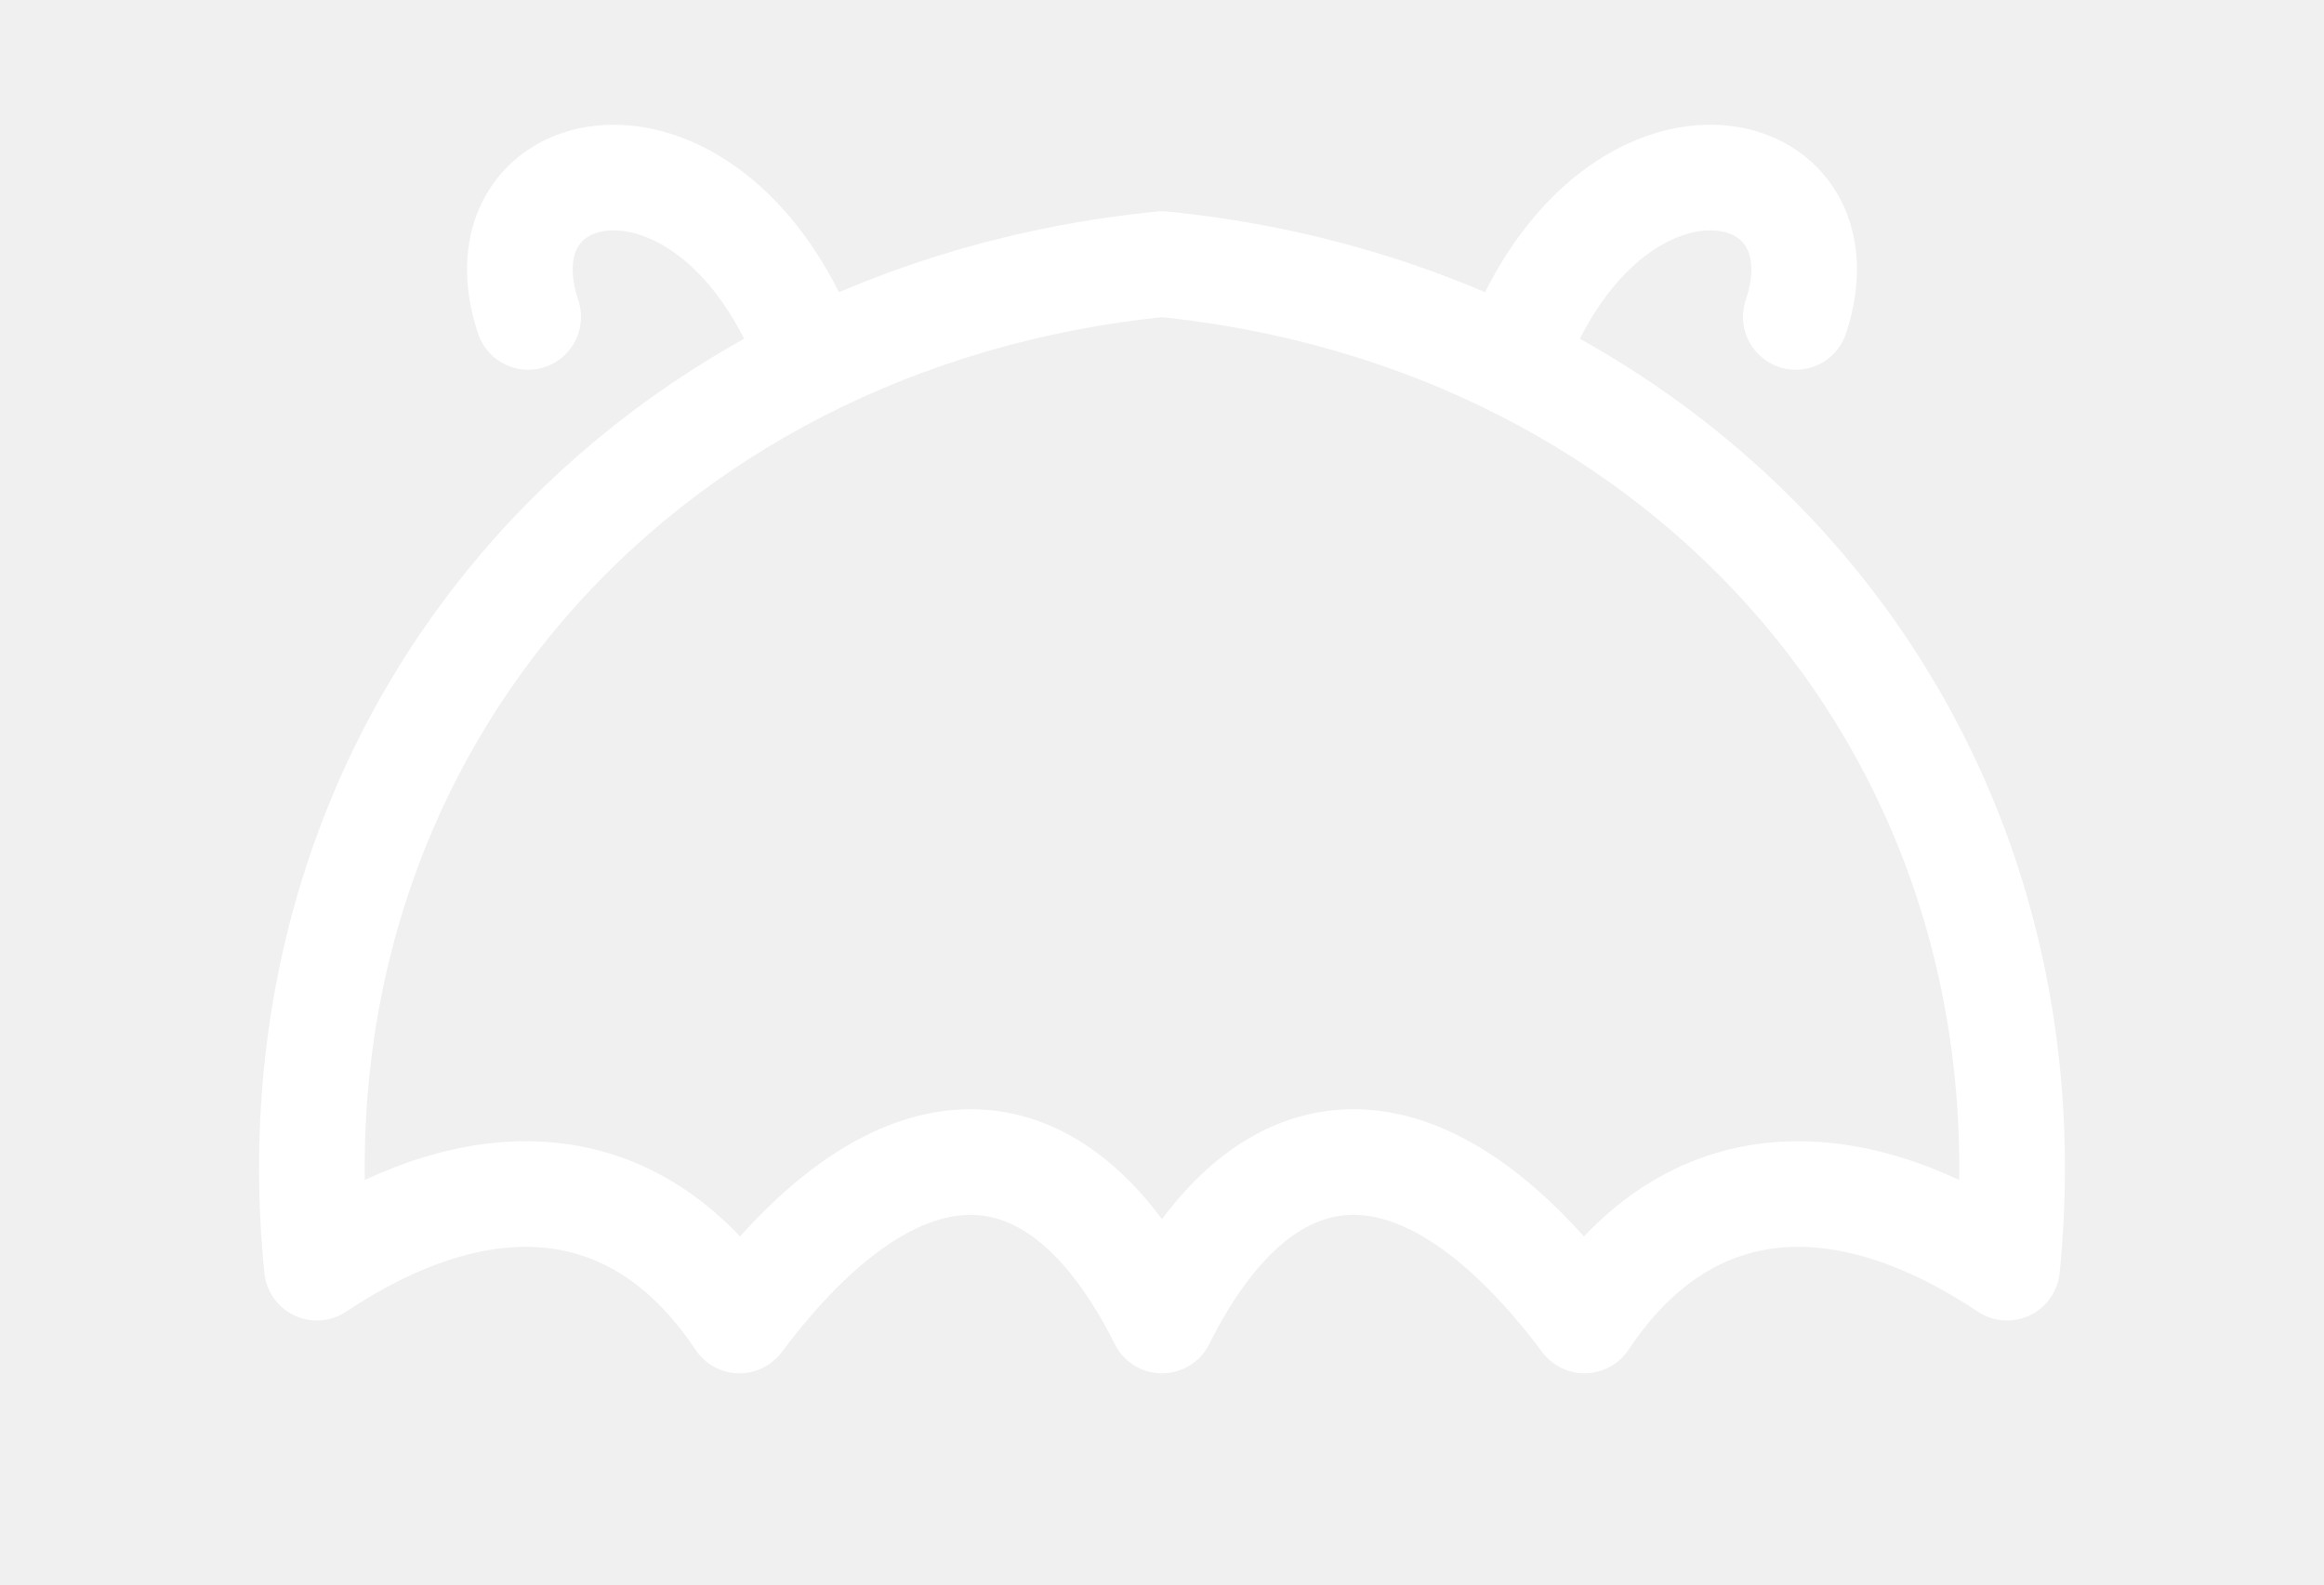
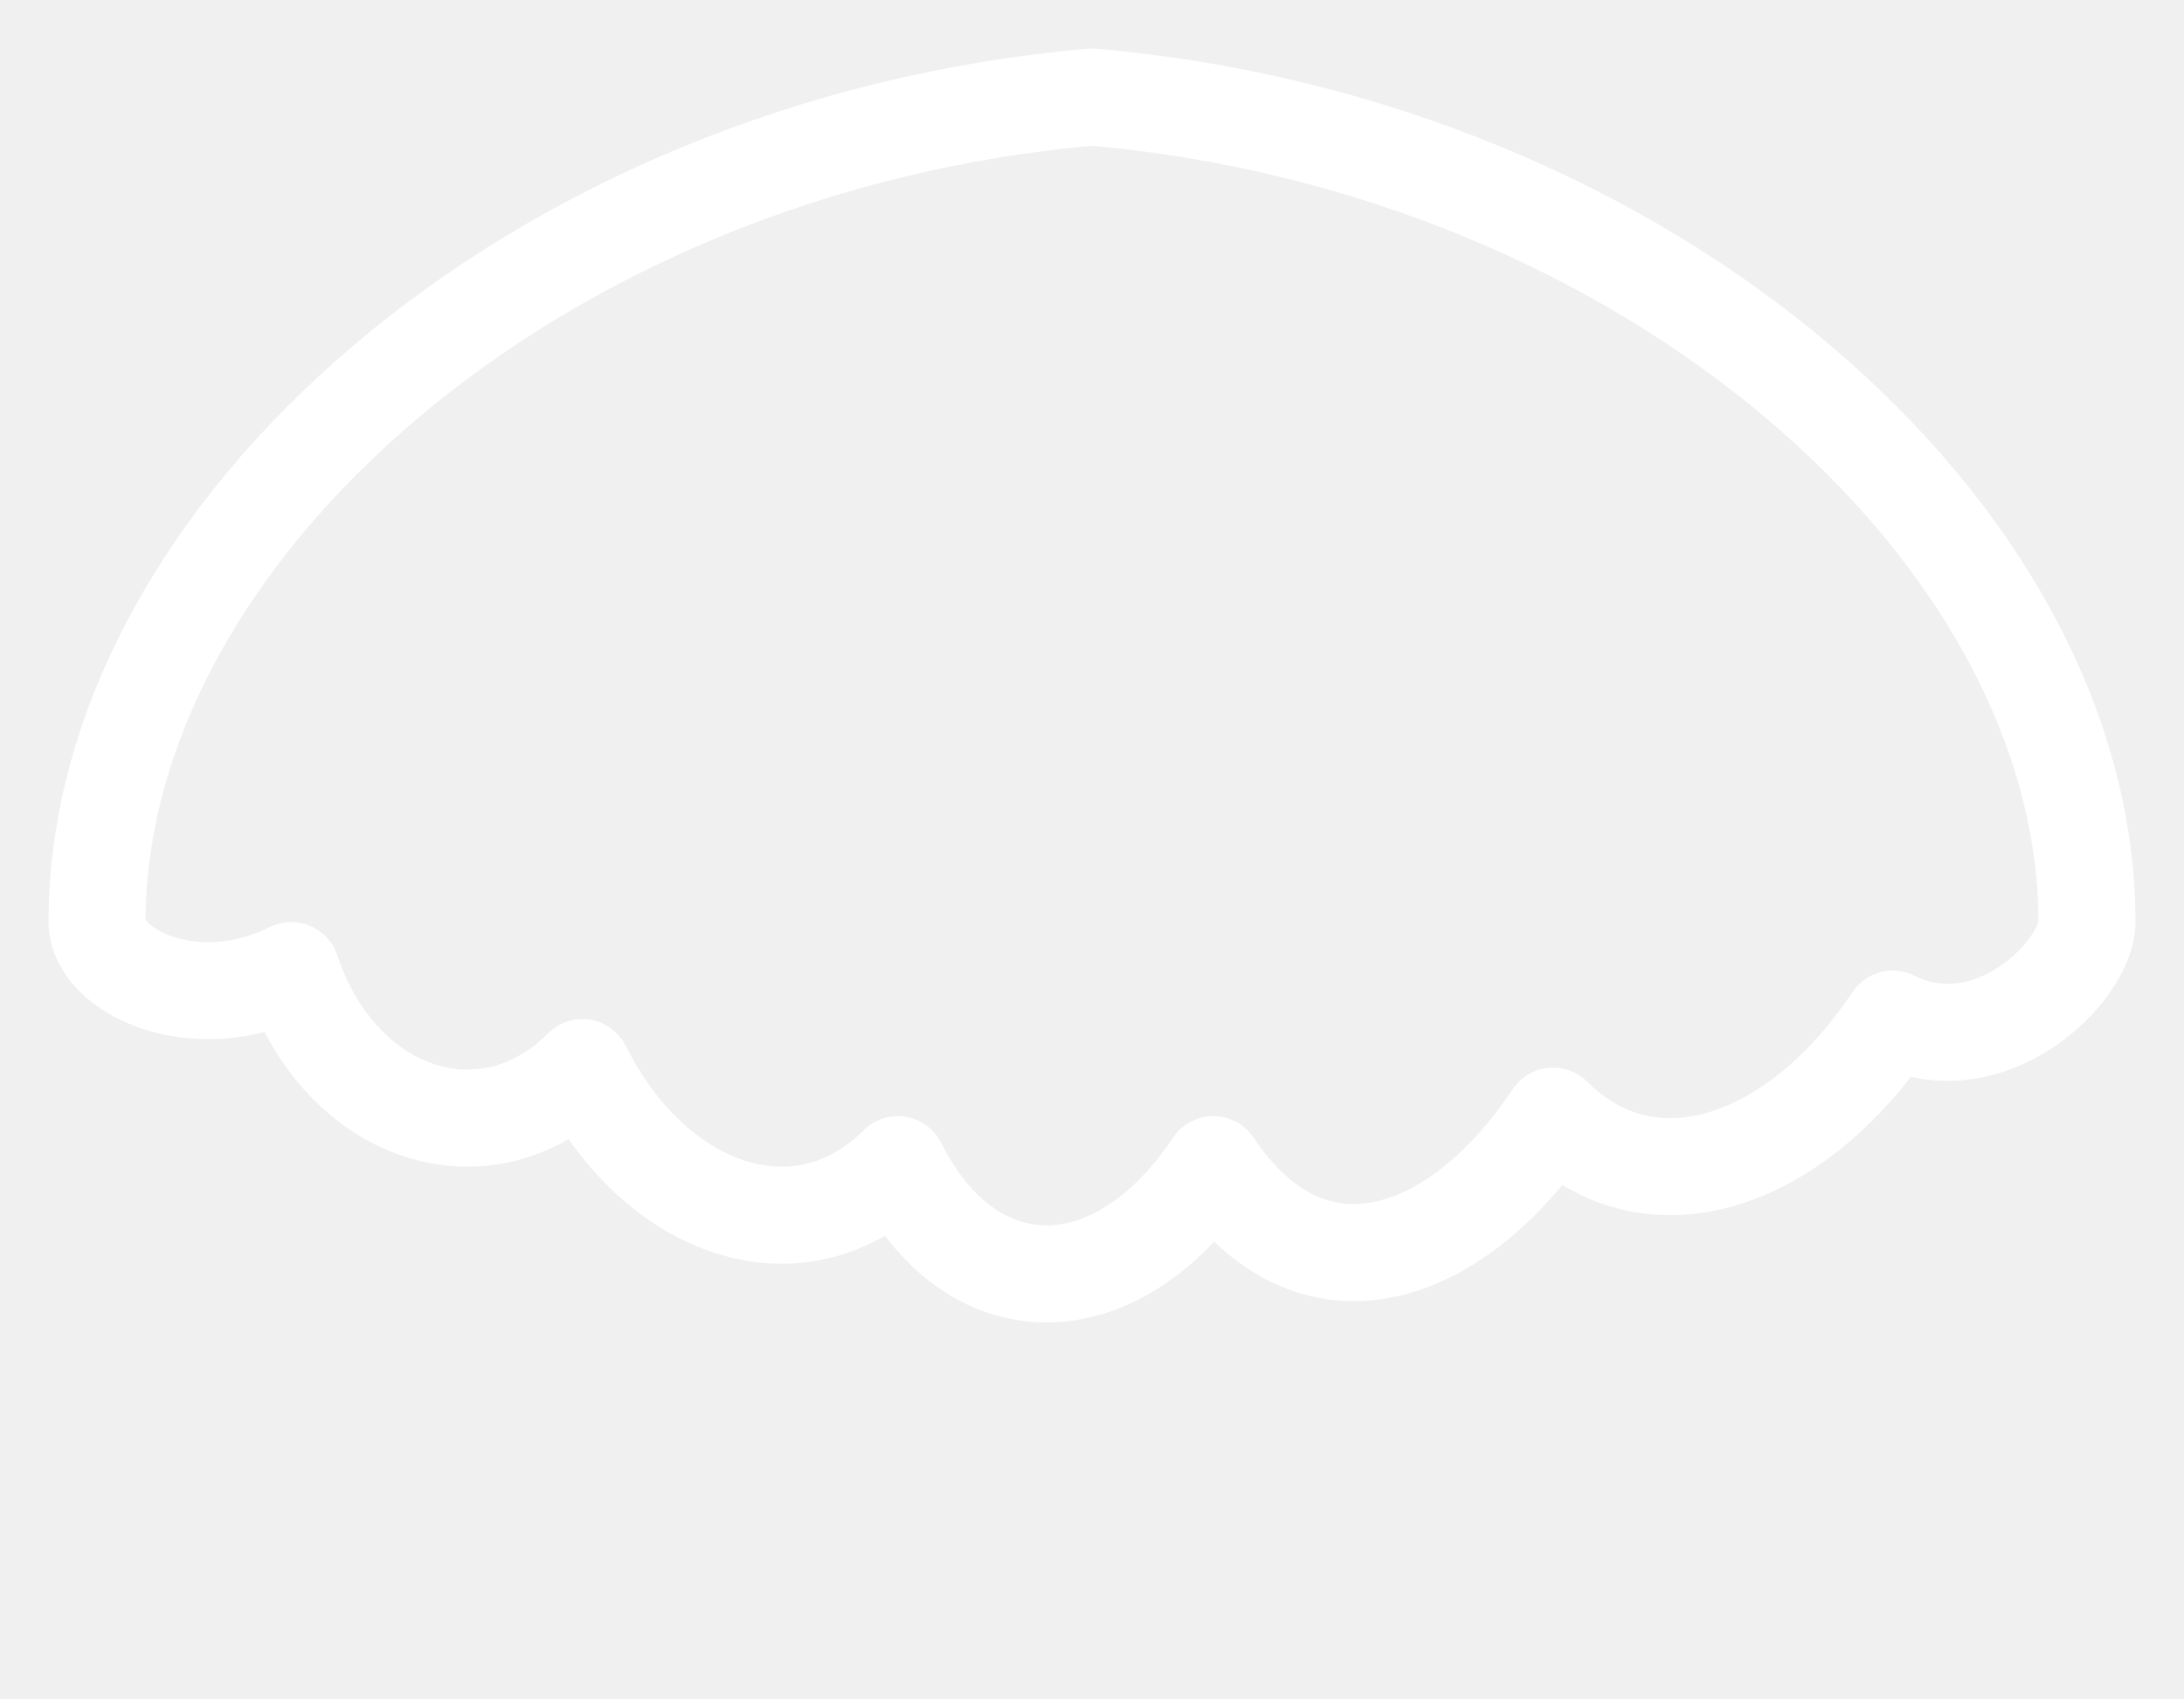
- <svg xmlns="http://www.w3.org/2000/svg" viewBox="0 0 88 60" fill="none" stroke="#fff" stroke-width="4" stroke-linecap="round" stroke-linejoin="round">
-   <path d="M44 10 C64 12 78 28 76 48 C70 44 64 44 60 50 C54 42 48 42 44 50 C40 42 34 42 28 50 C24 44 18 44 12 48 C10 28 24 12 44 10 Z" />
-   <path d="M30 12 C26 4 18 6 20 12" />
-   <path d="M58 12 C62 4 70 6 68 12" />
+ <svg xmlns="http://www.w3.org/2000/svg" viewBox="0 0 90 70" fill="none" stroke="#fff" stroke-width="4" stroke-linecap="round" stroke-linejoin="round">
+   <path d="M45 4 C68 6 86 22 86 38 C86 40 82 44 78 42 C74 48 68 50 64 46 C60 52 54 54 50 48 C46 54 40 54 37 48 C33 52 27 50 24 44 C20 48 14 46 12 40 C8 42 4 40 4 38 C4 22 22 6 45 4 Z" />
</svg>
